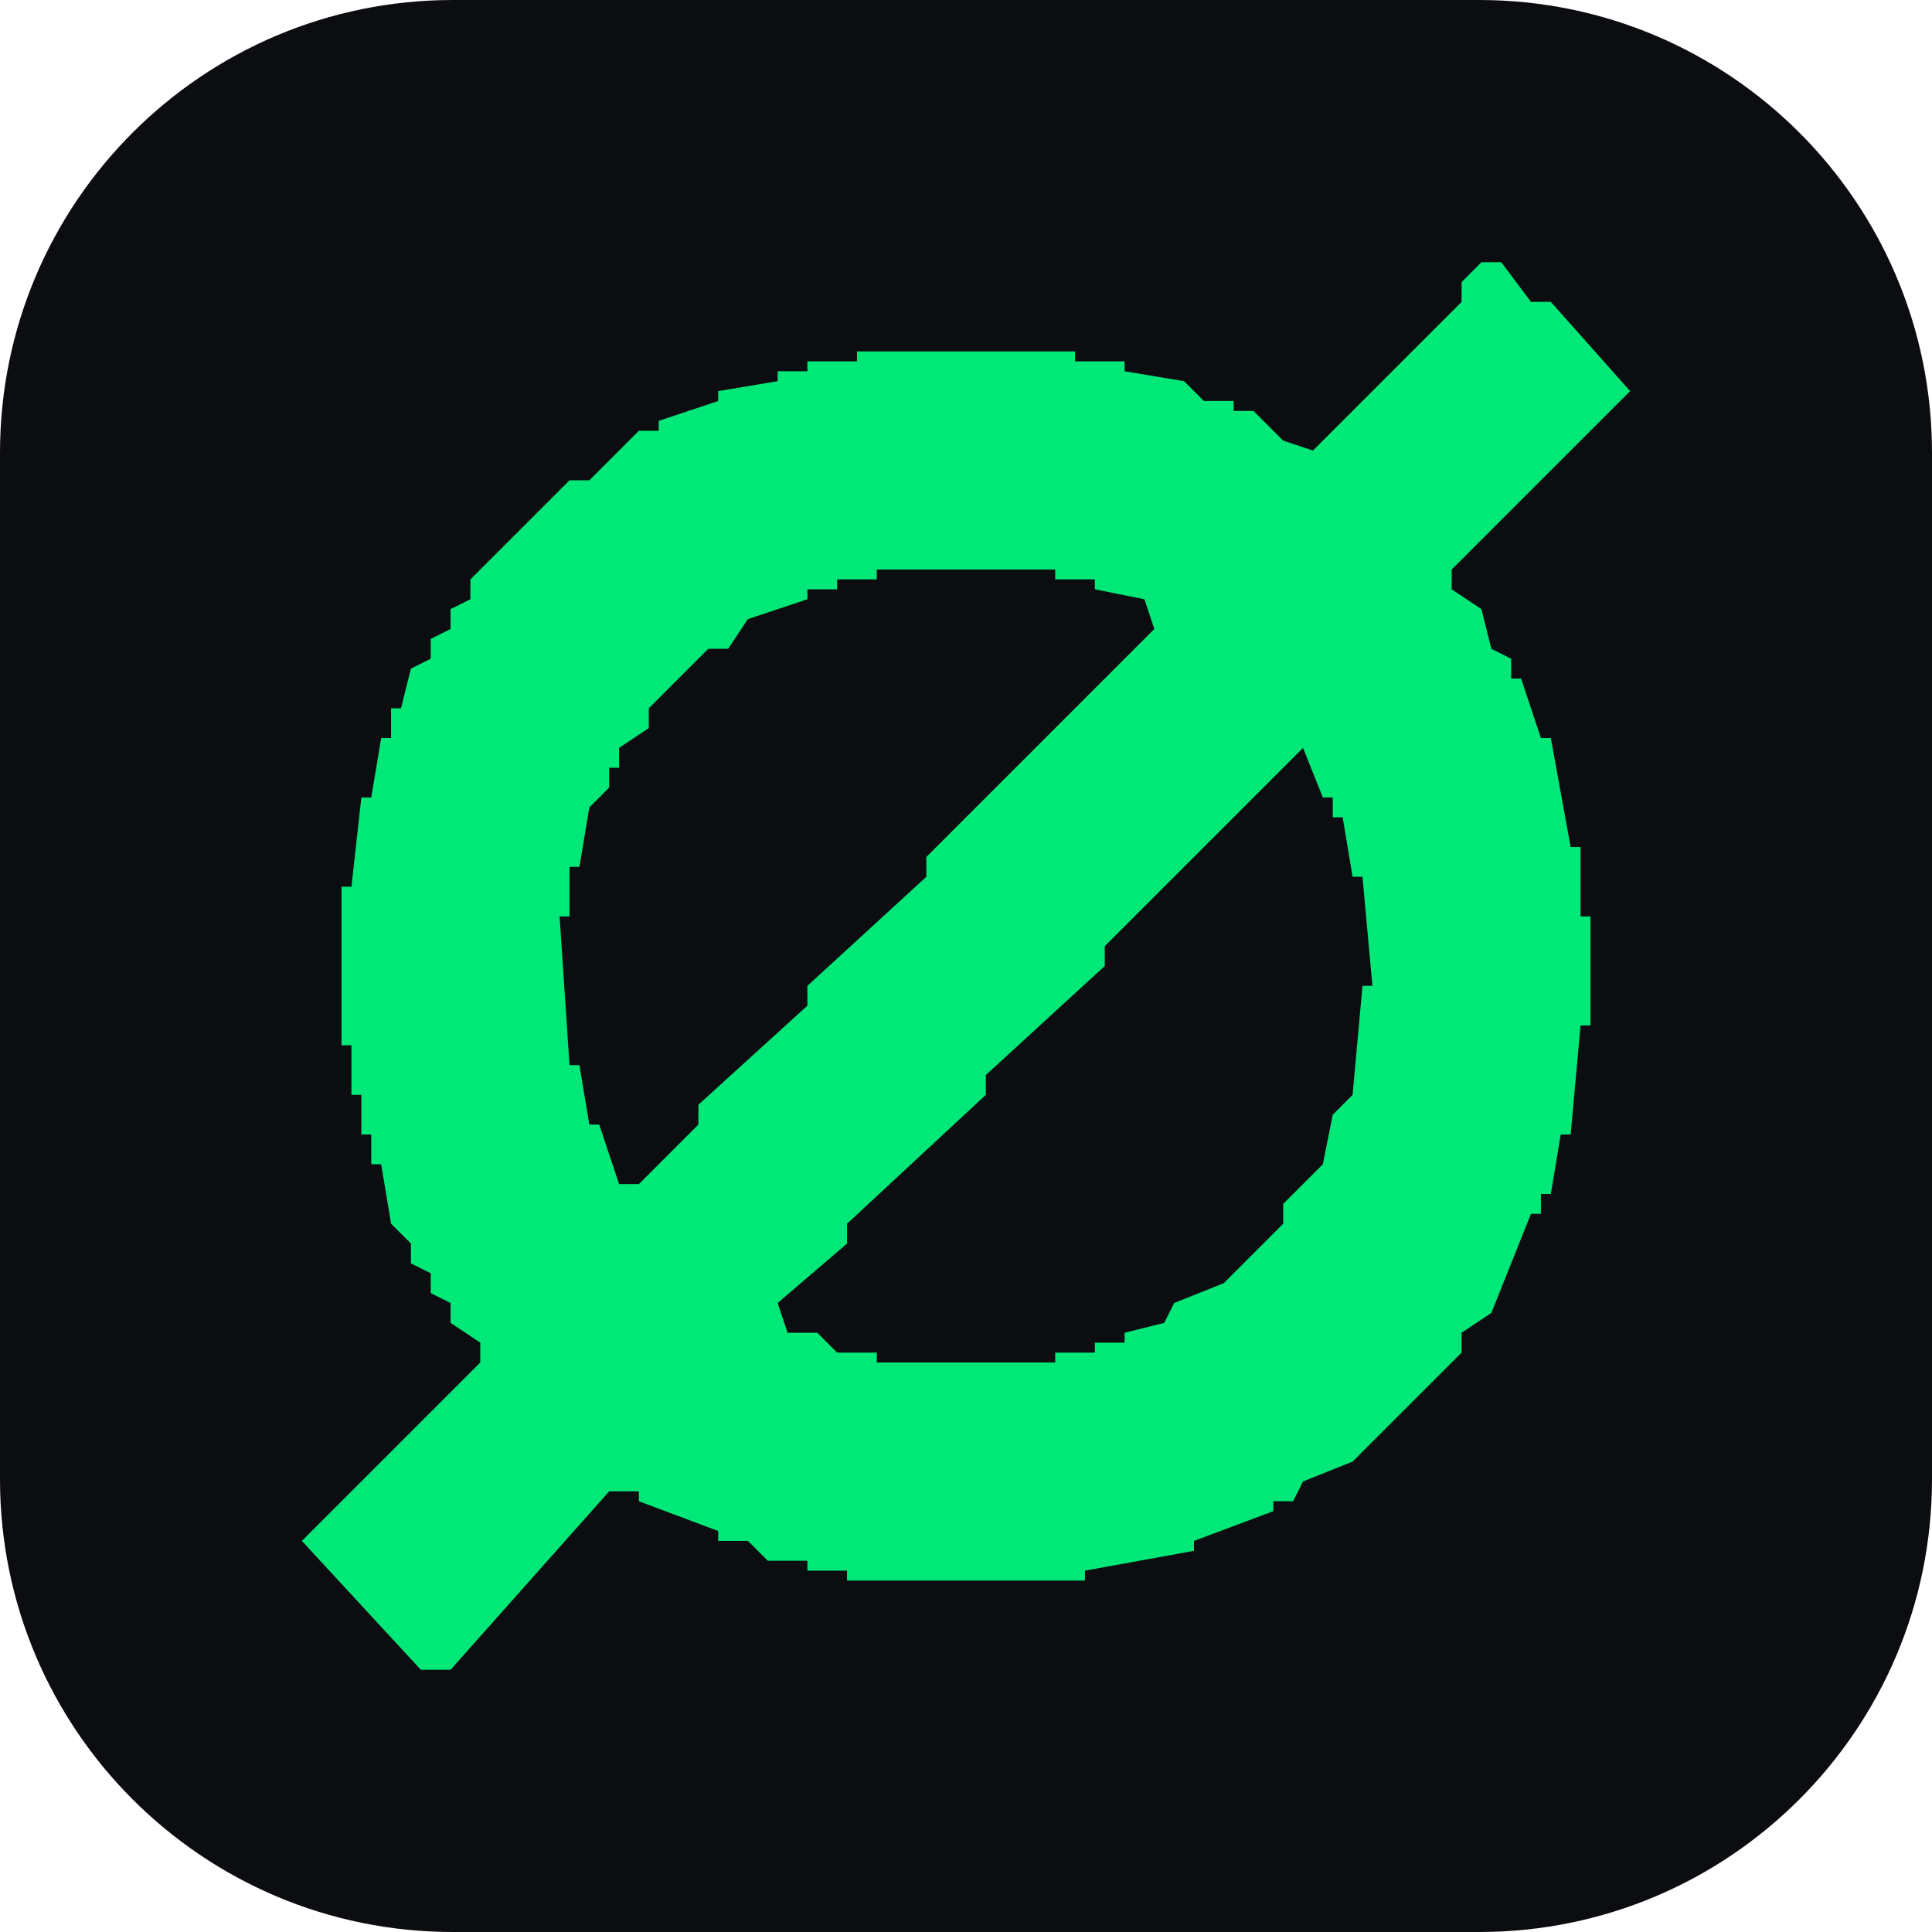
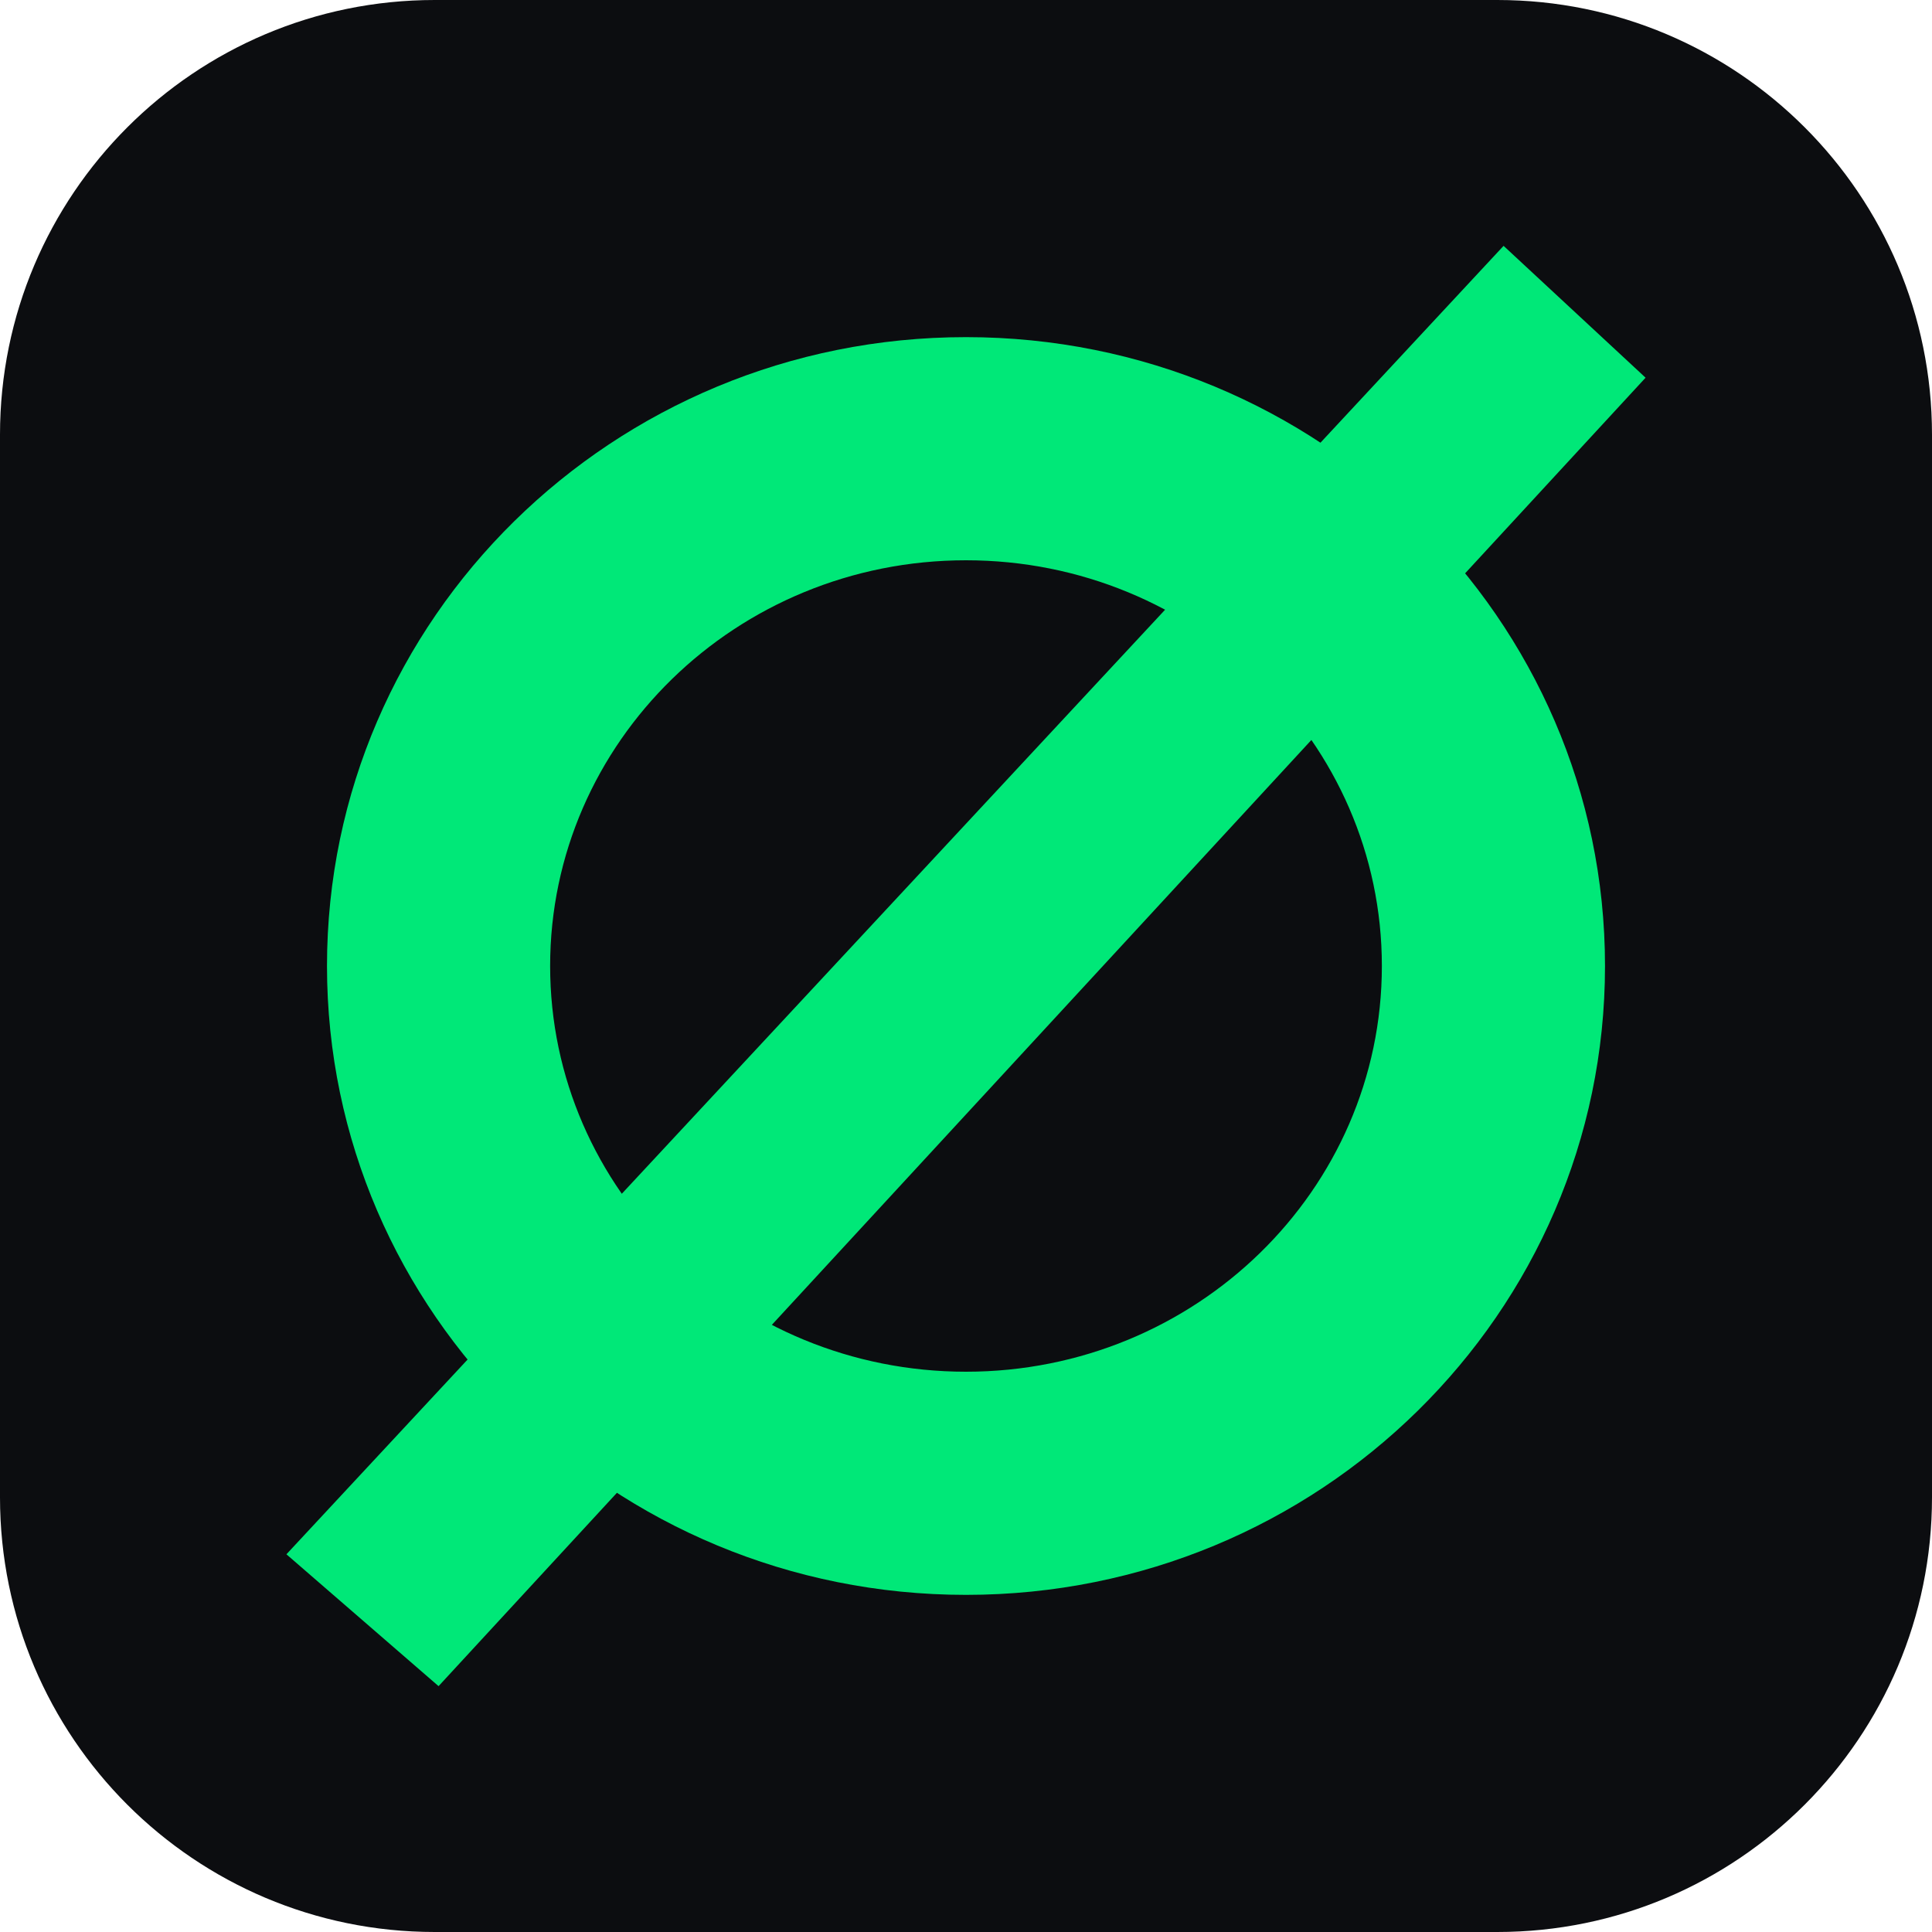
- <svg xmlns="http://www.w3.org/2000/svg" viewBox="0 0 64 64">
-   <rect width="64" height="64" rx="15" fill="#0c0d10" />
-   <svg x="10" y="8" width="44" height="48" viewBox="276 313 134 142">
-     <path fill="#00e878" fill-rule="evenodd" d="M395 313L397 313L400 317L402 317L410 326L392 344L392 346L395 348L396 352L398 353L398 355L399 355L401 361L402 361L404 372L405 372L405 379L406 379L406 390L405 390L404 401L403 401L402 407L401 407L401 409L400 409L396 419L393 421L393 423L382 434L377 436L376 438L374 438L374 439L366 442L366 443L355 445L355 446L331 446L331 445L327 445L327 444L323 444L321 442L318 442L318 441L310 438L310 437L307 437L291 455L288 455L276 442L294 424L294 422L291 420L291 418L289 417L289 415L287 414L287 412L285 410L284 404L283 404L283 401L282 401L282 397L281 397L281 392L280 392L280 376L281 376L282 367L283 367L284 361L285 361L285 358L286 358L287 354L289 353L289 351L291 350L291 348L293 347L293 345L303 335L305 335L310 330L312 330L312 329L318 327L318 326L324 325L324 324L327 324L327 323L332 323L332 322L354 322L354 323L359 323L359 324L365 325L367 327L370 327L370 328L372 328L375 331L378 332L393 317L393 315L395 313ZM377 362L357 382L357 384L345 395L345 397L331 410L331 412L324 418L325 421L328 421L330 423L334 423L334 424L352 424L352 423L356 423L356 422L359 422L359 421L363 420L364 418L369 416L375 410L375 408L379 404L380 399L382 397L383 386L384 386L383 375L382 375L381 369L380 369L380 367L379 367L377 362ZM361 347L356 346L356 345L352 345L352 344L334 344L334 345L330 345L330 346L327 346L327 347L321 349L319 352L317 352L311 358L311 360L308 362L308 364L307 364L307 366L305 368L304 374L303 374L303 379L302 379L303 394L304 394L305 400L306 400L308 406L310 406L316 400L316 398L327 388L327 386L339 375L339 373L362 350L361 347Z" />
-   </svg>
+ <svg xmlns="http://www.w3.org/2000/svg" width="64" height="64" viewBox="0 0 160 160" preserveAspectRatio="xMidYMid meet" fill-rule="nonzero" role="img" aria-label="NothingDNS">
+   <rect width="160" height="160" rx="36" fill="#0c0d10" />
+   <path transform="translate(80 80) scale(.84)" fill="#00e878" d="M63 0A63 62 0 1 1-63 0A63 62 0 1 1 63 0ZM41 0A41 40 0 1 0-41 0A41 40 0 1 0 41 0ZM53-71L67-58L-52 71L-67 58Z" />
</svg>
